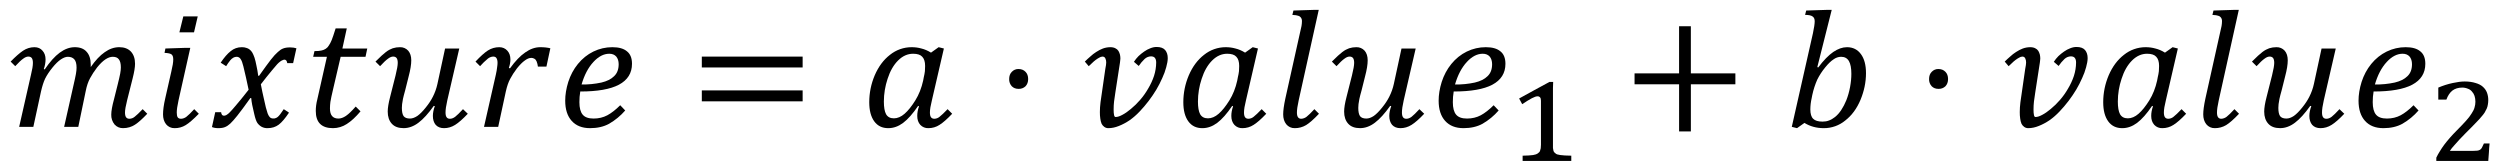
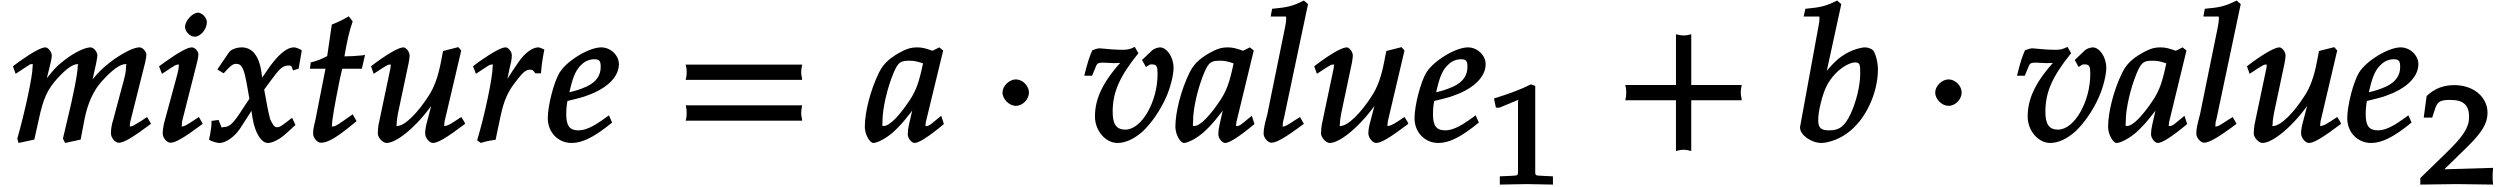
- <svg xmlns="http://www.w3.org/2000/svg" xmlns:xlink="http://www.w3.org/1999/xlink" width="179pt" height="16" viewBox="0 0 179 12">
+ <svg xmlns="http://www.w3.org/2000/svg" xmlns:xlink="http://www.w3.org/1999/xlink" width="161pt" height="16" viewBox="0 0 161 12">
  <defs>
    <symbol overflow="visible" id="a">
-       <path d="M2.578-4.11c.363-.538.723-.94 1.078-1.202.352-.258.711-.391 1.078-.391.375 0 .657.11.844.328.195.21.297.516.297.922v.172c.332-.477.664-.832 1-1.063.332-.238.68-.36 1.047-.36.351 0 .629.106.828.313.195.211.297.5.297.875 0 .25-.059.602-.172 1.047l-.39 1.547c-.106.418-.157.715-.157.89 0 .157.024.274.078.345.051.074.133.109.25.109a.61.61 0 0 0 .36-.14c.132-.102.328-.286.578-.548l.328.329c-.336.355-.625.617-.875.78-.25.165-.54.25-.86.25a.779.779 0 0 1-.609-.265 1.061 1.061 0 0 1-.234-.703c0-.25.066-.625.203-1.125l.25-1c.094-.375.156-.645.187-.813.032-.175.047-.32.047-.437 0-.27-.047-.46-.14-.578-.086-.125-.23-.188-.438-.188-.168 0-.344.063-.531.188-.188.125-.387.32-.594.578-.2.262-.367.516-.5.766-.137.25-.242.558-.312.921L4.984 0H3.97l.672-2.984c.082-.352.14-.618.171-.797.032-.176.047-.328.047-.453 0-.282-.054-.477-.156-.594-.105-.125-.262-.188-.469-.188-.148 0-.312.063-.5.188-.187.125-.39.324-.609.594-.219.273-.39.53-.516.78-.117.25-.214.56-.296.923L1.765 0H.75l.844-3.719c.093-.375.14-.66.14-.86 0-.155-.027-.269-.078-.343-.054-.07-.136-.11-.25-.11-.117 0-.242.055-.375.157-.136.094-.324.273-.562.531L.14-4.672c.343-.351.64-.613.89-.781.25-.164.52-.25.813-.25.25 0 .441.086.578.25.144.156.219.367.219.625 0 .219-.043.45-.125.687zm0 0" />
+       <path d="M8.938-1.25l-.172-.297-.454.297c-.359.219-.5.313-.624.313-.079 0-.032.03-.032-.11 0-.11.032-.219.094-.469l.89-3.546c.047-.204.079-.407.079-.5 0-.204-.25-.47-.438-.47-.344 0-.906.266-1.64.766-.75.547-1.172.97-1.75 1.782l.234.109.36-1.64c.046-.25.077-.423.077-.5 0-.235-.25-.516-.437-.516-.36 0-1.016.312-1.672.812-.531.407-.765.657-1.547 1.703l.25.094.39-1.594c.048-.187.079-.359.079-.5 0-.234-.25-.515-.406-.515-.266 0-.813.297-1.703.922l-.391.296.172.485.547-.36c.437-.28.39-.265.469-.265.14 0 .078 0 .078.172 0 .61-.5 2.922-.985 4.625l.078.281L1.5-.094l.297-1.328c.281-1.328.562-1.937 1.234-2.656.5-.547.938-.875 1.266-.875.094 0 0-.031 0 .125 0 .422-.25 1.781-.766 3.875l-.187.797.14.281 1-.219.266-1.39c.203-.97.563-1.766 1.094-2.36C6.5-4.563 7-4.954 7.39-4.954c.093 0 .015-.015.015.173 0 .281-.015.453-.312 1.5l-.5 1.875c-.11.328-.157.64-.157.906 0 .297.266.61.5.61.313 0 .829-.282 2.079-1.22zm0 0" />
    </symbol>
    <symbol overflow="visible" id="b">
-       <path d="M3.313-7.906l-.266 1.14H2l.281-1.14zM1.421-3.953c.094-.383.14-.676.14-.875 0-.176-.042-.297-.125-.36-.085-.062-.25-.097-.5-.109L1-5.609l1.438-.047h.343l-.844 3.765c-.085.387-.125.672-.125.86 0 .156.02.273.063.343.05.075.133.11.25.11a.68.68 0 0 0 .375-.14c.133-.102.32-.286.563-.548l.328.329c-.387.398-.7.667-.938.812a1.47 1.47 0 0 1-.797.219.756.756 0 0 1-.61-.281C.899-.376.829-.61.829-.891c0-.3.05-.68.156-1.14zm0 0" />
+       <path d="M2.969-1.25l-.172-.297-.453.297c-.36.234-.5.313-.625.313-.078 0-.016.03-.016-.11 0-.11 0-.203.078-.469l.922-3.64c.047-.203.063-.313.063-.422 0-.203-.22-.453-.422-.453-.266 0-.797.281-1.703.922l-.407.296.188.485.547-.36c.344-.218.375-.234.484-.234.11 0 .047-.031.047.11 0 .109-.047.359-.094.53L.625-1.405c-.11.375-.156.672-.156.922 0 .28.265.593.5.593.312 0 .844-.296 2.078-1.218zm.344-6.406c0-.282-.313-.61-.563-.61-.36 0-.844.516-.844.922 0 .297.328.625.625.625.375 0 .781-.484.781-.937zm0 0" />
    </symbol>
    <symbol overflow="visible" id="c">
-       <path d="M2.797-2.656a65.21 65.21 0 0 0-.188-.875c-.062-.29-.125-.555-.187-.797-.063-.25-.121-.41-.172-.484-.043-.083-.09-.133-.14-.157a.289.289 0 0 0-.172-.047.477.477 0 0 0-.235.063.787.787 0 0 0-.219.187 4.023 4.023 0 0 0-.296.422l-.391-.25c.25-.375.488-.648.719-.828.226-.187.492-.281.796-.281.126 0 .227.016.313.047a.604.604 0 0 1 .25.125c.07.054.133.125.188.218.05.086.101.204.156.36.05.156.097.351.14.578.051.23.094.469.125.719h.063c.375-.531.656-.914.844-1.156.195-.25.363-.43.5-.547.132-.125.257-.207.375-.25.125-.051.289-.079.5-.079.175 0 .328.024.453.063l-.235 1.063h-.421c-.024-.165-.09-.25-.204-.25a.26.26 0 0 0-.109.03.64.64 0 0 0-.156.079 1.516 1.516 0 0 0-.25.219 10.63 10.63 0 0 0-.36.421c-.136.157-.277.329-.421.516l-.391.5c.07.375.14.7.203.969l.156.687c.051.18.094.32.125.422.04.106.082.184.125.235a.32.32 0 0 0 .125.109.474.474 0 0 0 .469-.078c.102-.082.25-.27.438-.563l.375.25c-.274.407-.516.696-.735.86-.219.164-.484.25-.797.25A.864.864 0 0 1 3.734 0a.958.958 0 0 1-.312-.281c-.086-.133-.156-.344-.219-.625-.125-.5-.2-.883-.219-1.156h-.062c-.418.585-.73 1.007-.938 1.265-.199.25-.367.438-.5.563-.125.117-.25.199-.375.25C.992.066.832.094.625.094.445.094.297.066.172.016l.234-1.063h.422c.02.168.086.25.203.25.051 0 .11-.015.172-.047a1.1 1.1 0 0 0 .25-.203c.113-.113.27-.289.469-.531.207-.238.5-.598.875-1.078zm0 0" />
+       <path d="M5.875-5.875c-.14-.078-.344-.156-.453-.156-.469 0-1.063.468-1.797 1.578l-.453.656.25.094-.078-.578c-.14-1.188-.594-1.75-1.297-1.75-.313 0-.688.14-.797.297L.484-4.61l.407.25c.437-.485.578-.61.812-.61.39 0 .516.36.719 1.532l.125.718-.438.656C1.594-1.25 1.297-.905.953-.905c-.172 0-.172.078-.203.015l-.188-.468-.453.062c0 .36-.03.516-.093.89-.032.141-.047.173-.063.329.219.125.531.203.672.203.39 0 .953-.375 1.328-.938l.906-1.406-.234-.094.125.829c.172 1.015.578 1.609 1 1.609.266 0 .75-.234 1.125-.578l.64-.578-.218-.469c-.578.453-.766.61-.953.61-.188 0-.25-.094-.453-.5.015.046-.11-.407-.172-.75L3.5-3.313l.39-.532c.563-.765.782-1.015 1.157-1.015.187 0 .187-.032.312.312l.36-.11.203-1.171zm0 0" />
    </symbol>
    <symbol overflow="visible" id="d">
-       <path d="M4.078-1.11c-.344.407-.672.712-.984.907a1.8 1.8 0 0 1-.985.297C1.285.094.875-.316.875-1.141c0-.257.035-.535.11-.828l.687-3.047H.688l.093-.406c.227 0 .399-.016.516-.047a.839.839 0 0 0 .297-.125.671.671 0 0 0 .218-.234c.07-.102.141-.234.204-.39.062-.157.156-.43.28-.829h.798L2.78-5.609h1.781l-.125.593h-1.78l-.532 2.282c-.105.437-.172.757-.203.953a3.79 3.79 0 0 0-.031.468c0 .481.203.72.609.72.164 0 .344-.063.531-.188.196-.133.43-.36.703-.672zm0 0" />
+       <path d="M3.703-5.516c-.453.047-.86.063-1.156.063.172-.984.297-1.578.531-2.25l-.25-.328a7.16 7.16 0 0 1-1.094.531l-.296 2.031c-.391.203-.704.328-1.063.407l-.047.406h1l-.64 3.25C.625-1.11.53-.813.53-.5c0 .297.266.61.5.61.422 0 .922-.282 1.86-1.032.218-.172.14-.125.437-.36l-.25-.437-.672.469c-.36.25-.484.313-.625.313-.093 0-.031.046-.031-.11 0-.297.156-1.234.516-3l.14-.61h1.266l.203-.89zm0 0" />
    </symbol>
    <symbol overflow="visible" id="e">
-       <path d="M5.281-1.89c-.086.374-.125.663-.125.859 0 .156.024.273.078.343.051.075.13.11.235.11.125 0 .25-.047.375-.14.133-.102.32-.286.562-.548l.344.329c-.355.375-.656.64-.906.796-.25.157-.516.235-.797.235-.25 0-.45-.078-.594-.235-.137-.164-.203-.379-.203-.64 0-.219.047-.453.14-.703L4.314-1.5c-.387.543-.75.945-1.094 1.203-.344.262-.7.39-1.063.39-.367 0-.648-.1-.844-.312-.199-.218-.296-.508-.296-.875 0-.25.054-.597.171-1.047l.391-1.546c.102-.415.156-.711.156-.891 0-.156-.027-.27-.078-.344-.054-.07-.136-.11-.25-.11-.117 0-.242.055-.375.157-.136.094-.324.273-.562.531L.14-4.672c.332-.332.582-.562.75-.687.164-.125.328-.211.484-.266a1.66 1.66 0 0 1 .516-.078.76.76 0 0 1 .593.25c.145.168.22.398.22.687 0 .305-.063.688-.188 1.157l-.25 1c-.075.261-.125.464-.157.609-.023.148-.043.273-.062.375a2.427 2.427 0 0 0-.016.266c0 .273.04.468.125.593.094.118.242.172.453.172.164 0 .344-.062.532-.187.187-.133.382-.332.593-.594.22-.27.391-.531.516-.781a3.82 3.82 0 0 0 .328-.922l.547-2.531h1.016zm0 0" />
+       <path d="M6.219-1.25l-.188-.297-.453.297c-.297.188-.469.281-.625.281-.094 0-.016.047-.016-.078 0-.14.032-.328.079-.469L6.03-5.828l-.187-.219-.985.25-.14.719c-.172.906-.422 1.61-.782 2.156-.703 1.11-1.546 1.953-2.03 1.953-.11 0-.032.031-.032-.172 0-.187.031-.312.078-.625l.688-3.25c.03-.187.062-.343.062-.5 0-.234-.234-.515-.39-.515-.25 0-.813.281-1.704.922l-.39.296.172.485.546-.36c.36-.218.375-.234.485-.234.125 0 .062-.031.062.11a.792.792 0 0 1-.03.203l-.75 3.562c-.016.11-.048.375-.048.563 0 .265.328.609.563.609.75 0 2.297-1.375 3.297-3.016l-.235-.093-.437 1.687c-.094.313-.14.61-.14.797 0 .297.28.625.5.625.312 0 .859-.313 2.077-1.234zm0 0" />
    </symbol>
    <symbol overflow="visible" id="f">
-       <path d="M2.61-4.188c.374-.519.738-.898 1.093-1.14.352-.25.711-.375 1.078-.375.282 0 .52.027.719.078l-.281 1.313h-.61a1.438 1.438 0 0 0-.093-.375c-.043-.094-.094-.157-.157-.188a.41.41 0 0 0-.218-.063c-.149 0-.305.063-.47.188-.167.117-.355.305-.562.563-.199.261-.359.511-.484.75-.125.23-.23.53-.313.906L1.766 0H.75l.844-3.719c.05-.226.082-.406.093-.531.02-.133.032-.242.032-.328 0-.156-.028-.27-.078-.344-.043-.07-.121-.11-.235-.11a.659.659 0 0 0-.39.157 4.824 4.824 0 0 0-.547.531L.14-4.672c.351-.375.648-.64.89-.797.25-.156.52-.234.813-.234.238 0 .43.086.578.25.144.156.219.367.219.625 0 .2-.04.402-.11.61zm0 0" />
+       <path d="M4.594-5.953c-.14-.063-.188-.078-.25-.078-.36 0-.844.328-1.266.937-.406.594-.86 1.25-1.172 1.907h.282L2.5-4.704c.063-.25.14-.531.14-.813 0-.234-.218-.515-.406-.515-.25 0-.812.297-1.703.922l-.39.296.187.485.547-.36c.328-.218.375-.234.469-.234.125 0 .062-.031.062.125 0 .703-.515 3.156-1 4.75l.235.172c.296-.094.562-.156.953-.203l.328-1.563c.219-.984.453-1.53.984-2.203.406-.531.625-.75.89-.75.188 0 .204.032.36.235h.36c.046-.594.109-.97.218-1.532zm0 0" />
    </symbol>
    <symbol overflow="visible" id="g">
-       <path d="M4.906-1.172a4.522 4.522 0 0 1-1.156.953c-.387.211-.84.313-1.36.313-.562 0-1-.172-1.312-.516C.766-.766.61-1.25.61-1.875c0-.414.07-.863.22-1.344.155-.476.382-.906.687-1.281.312-.383.68-.68 1.109-.89a3.07 3.07 0 0 1 1.36-.313c.468 0 .816.101 1.046.297.239.187.36.484.36.89 0 .668-.313 1.168-.938 1.5-.617.325-1.539.485-2.766.485a4.372 4.372 0 0 0-.062.765c0 .407.078.704.234.891.157.188.414.281.782.281.363 0 .691-.078.984-.234.29-.156.598-.395.922-.719zm-3.125-1.86a6.27 6.27 0 0 0 1.422-.14c.395-.094.695-.242.906-.453.22-.207.329-.492.329-.86 0-.226-.06-.41-.172-.546-.118-.133-.282-.203-.5-.203-.399 0-.778.199-1.141.593-.367.399-.648.934-.844 1.61zm0 0" />
+       <path d="M4.61-4.953c0-.563-.532-1.078-1.141-1.078-.781 0-2.188.843-2.672 1.61C.437-3.845.03-2.313.03-1.47.031-.547.703.125 1.563.125 2.25.125 3-.235 4.171-1.188l-.203-.468-.438.312c-.64.453-1.11.657-1.531.657-.578 0-.781-.313-.781-1.047 0-.313.031-.61.078-.844l.86-.219c.202-.047.515-.172.827-.297C4-3.547 4.61-4.219 4.61-4.954zm-1.173.187c0 .516-.265.954-.89 1.25a5.596 5.596 0 0 1-1.125.375l.062-.265c.188-.797.391-1.219.72-1.516.218-.219.515-.344.812-.344.343 0 .421.11.421.5zm0 0" />
    </symbol>
    <symbol overflow="visible" id="h">
-       <path d="M.875-4.25v-.781h7.219v.781zm0 2.422v-.781h7.219v.78zm7.469-1.594zm0 0" />
+       <path d="M8.266-4.078a1.419 1.419 0 0 1-.047-.36c0-.109.015-.234.062-.484h-7.5c.063.25.063.375.063.484 0 .125 0 .235-.063.5h7.5zm0 2.625a1.332 1.332 0 0 1-.047-.36c0-.109.015-.234.062-.484h-7.5c.063.25.063.375.063.485 0 .125 0 .25-.063.5h7.5zm0 0" />
    </symbol>
    <symbol overflow="visible" id="i">
-       <path d="M5.031-5.313l.547-.39.375.094-.86 3.718c-.093.368-.14.653-.14.86 0 .156.024.273.078.343.051.075.133.11.25.11a.61.61 0 0 0 .36-.14c.132-.102.328-.286.578-.548l.328.329c-.356.375-.656.64-.906.796a1.44 1.44 0 0 1-.797.235.748.748 0 0 1-.578-.235c-.149-.164-.22-.379-.22-.64 0-.219.04-.446.126-.688L4.109-1.5c-.375.555-.734.96-1.078 1.219-.336.25-.687.375-1.062.375-.43 0-.762-.16-1-.485-.242-.332-.36-.789-.36-1.375C.61-2.43.74-3.07 1-3.687c.27-.626.633-1.114 1.094-1.47a2.47 2.47 0 0 1 1.547-.546c.25 0 .484.031.703.094.226.054.457.152.687.296zm-.515 1.75a3.32 3.32 0 0 0 .078-.421c.008-.114.015-.239.015-.375 0-.301-.07-.52-.203-.657-.125-.144-.343-.218-.656-.218-.398 0-.758.164-1.078.484-.324.324-.574.762-.75 1.313a5.146 5.146 0 0 0-.266 1.624c0 .407.051.711.157.907.113.199.3.297.562.297.258 0 .516-.11.766-.329.25-.218.504-.535.765-.953.258-.414.446-.89.563-1.421zm0 0" />
+       <path d="M4.984-1.14l-.156-.485c-.25.203-.266.219-.328.266-.375.312-.453.39-.625.39-.125 0-.047.031-.047-.156 0-.047 0-.078.016-.125l1.11-4.578-.25-.203-.438.218c-.438-.156-.672-.218-.985-.218-.344 0-.578.062-.906.218-.75.375-1.234.766-1.531 1.36l-.047.094C.28-3.297-.093-1.875-.093-.922c0 .516.327 1.047.546 1.047.25 0 .797-.281 1.234-.656.516-.453.985-1.016 1.641-1.938l-.234-.094-.344 1.516a2.715 2.715 0 0 0-.078.61c0 .265.25.562.437.562.266 0 .86-.36 1.891-1.219zM3.672-5.079c-.266 1.281-.453 1.797-.844 2.406C2.156-1.656 1.516-.969 1.125-.969c-.14 0-.078-.015-.078-.344 0-.765.297-2.093.719-3.093.296-.688.453-.766 1.03-.766.282 0 .5.047.86.172zm0 0" />
    </symbol>
    <symbol overflow="visible" id="j">
-       <path d="M1.688-4.14c.207 0 .375.07.5.202.124.126.187.297.187.516 0 .211-.063.383-.188.516a.678.678 0 0 1-.5.187c-.199 0-.359-.062-.484-.187a.722.722 0 0 1-.187-.516c0-.219.062-.39.187-.515a.636.636 0 0 1 .484-.204zm0 0" />
+       <path d="M2.516-3.125c0-.422-.407-.844-.844-.844-.422 0-.86.422-.86.844 0 .438.438.86.86.86.437 0 .844-.422.844-.86zm0 0" />
    </symbol>
    <symbol overflow="visible" id="k">
-       <path d="M2.094.094A.473.473 0 0 1 1.797 0a.612.612 0 0 1-.188-.219 1.458 1.458 0 0 1-.093-.36 3.058 3.058 0 0 1-.032-.484c0-.218.016-.453.047-.703.032-.257.067-.515.11-.765l.234-1.625c.02-.094.035-.18.047-.266.008-.082.016-.144.016-.187a.633.633 0 0 0-.063-.297.215.215 0 0 0-.203-.125.452.452 0 0 0-.234.078 1.782 1.782 0 0 0-.266.172 2.132 2.132 0 0 0-.25.218 5.272 5.272 0 0 1-.235.22l-.28-.329c.124-.125.253-.242.39-.36.133-.124.273-.234.422-.327.156-.102.316-.188.484-.25a1.57 1.57 0 0 1 .531-.094c.145 0 .266.027.36.078a.513.513 0 0 1 .219.188c.05.085.085.171.109.265.02.094.031.188.031.281 0 .055-.008.106-.015.157a.7.7 0 0 1-.016.14l-.328 2.125-.094.656a5.07 5.07 0 0 0-.031.563c0 .168.008.305.031.406.02.094.055.14.11.14.132 0 .296-.05.484-.155.195-.102.398-.243.61-.422a5.28 5.28 0 0 0 .655-.64c.22-.25.41-.52.579-.813.175-.29.316-.594.421-.907a3.2 3.2 0 0 0 .157-.968c0-.145-.032-.254-.094-.329-.055-.07-.149-.109-.281-.109a.689.689 0 0 0-.454.188 3.03 3.03 0 0 0-.421.5l-.344-.297c.094-.145.203-.282.328-.407a3.4 3.4 0 0 1 .406-.328c.145-.101.29-.18.438-.234.156-.063.304-.094.453-.094.281 0 .484.074.61.219.124.148.187.34.187.578 0 .188-.04.406-.11.656a4.505 4.505 0 0 1-.28.766 7.536 7.536 0 0 1-.423.828 9.012 9.012 0 0 1-1.203 1.578c-.23.242-.469.45-.719.625-.25.168-.507.305-.765.406-.25.102-.5.157-.75.157zm0 0" />
+       <path d="M5.828-4.719c0-.687-.437-1.312-.875-1.312-.14 0-.406.093-.5.187l-.656.625.25.453c.25-.171.266-.171.375-.171.328 0 .375.14.375.625 0 1.765-1.016 3.578-2.078 3.578-.578 0-.813-.36-.813-1.141 0-1.25.422-2.25 1.657-3.781l-.235-.407c-.281.141-.437.188-.765.188-.5 0-.985-.047-1.47-.094-.155 0-.25.032-.5.125-.155.328-.327.844-.515 1.64h.5l.266-.64c.094-.203.203-.203.484-.203.219 0 .438.031.656.031.25 0 .438-.015.75-.046l-.109-.235C1.297-3.859.765-2.766.765-1.578c0 .922.688 1.703 1.454 1.703.5 0 1.062-.25 1.61-.734C4.39-1.125 5-2.016 5.358-2.844c.266-.594.47-1.406.47-1.875zm0 0" />
    </symbol>
    <symbol overflow="visible" id="l">
-       <path d="M2.016-6.734c.05-.196.086-.36.109-.485.02-.125.031-.238.031-.343a.414.414 0 0 0-.078-.266.322.322 0 0 0-.187-.125c-.075-.031-.215-.05-.422-.063l.078-.312 1.469-.047h.343L1.922-1.891c-.086.387-.125.672-.125.86 0 .156.023.273.078.343.05.075.129.11.234.11a.68.68 0 0 0 .375-.14c.133-.102.32-.286.563-.548l.328.329C3-.54 2.691-.27 2.453-.125a1.553 1.553 0 0 1-.812.219.756.756 0 0 1-.61-.281C.883-.376.813-.61.813-.891c0-.27.05-.648.156-1.14zm0 0" />
+       <path d="M3.094-8.86l-.219-.187c-.75.375-1.063.438-2.047.531l-.094.5h.735c.281 0 .265-.046.265.141 0 .156-.046.422-.078.578L.516-1.703C.344-1.093.28-.75.28-.484c0 .28.281.593.5.593.313 0 .86-.296 2.094-1.218l-.25-.438-.469.297c-.344.234-.5.313-.61.313-.093 0-.03.03-.03-.11s.03-.297.078-.437L3.14-8.813zm0 0" />
    </symbol>
    <symbol overflow="visible" id="n">
-       <path d="M4.906-3.047V.328h-.843v-3.375H.874v-.781h3.188v-3.375h.843v3.375h3.188v.781zm0 0" />
+       <path d="M8.266-2.766a1.332 1.332 0 0 1-.047-.359c0-.11.015-.234.062-.484h-3.25v-3.266c-.25.063-.375.078-.484.078-.125 0-.25-.016-.5-.078v3.266H.78c.063.25.063.375.063.484 0 .125 0 .25-.063.5h3.266V.641c.25-.063.375-.079.5-.079.11 0 .234.016.484.079v-3.266h3.25zm0 0" />
    </symbol>
    <symbol overflow="visible" id="o">
-       <path d="M1.453-.281L.922.094.547 0l1.515-6.703c.083-.395.126-.68.126-.86 0-.164-.055-.28-.157-.343-.094-.07-.273-.11-.531-.11l.078-.312 1.484-.047h.344L2.375-4.281l.063.031c.382-.508.742-.879 1.078-1.11.332-.226.66-.343.984-.343.426 0 .758.168 1 .5.238.324.36.777.36 1.36 0 .648-.133 1.28-.391 1.905-.262.625-.625 1.122-1.094 1.485a2.39 2.39 0 0 1-1.531.547c-.524 0-.985-.125-1.39-.375zm.516-1.766a3.68 3.68 0 0 0-.094.797c0 .313.066.54.203.672.133.137.36.203.672.203.164 0 .316-.023.453-.078.145-.05.29-.133.438-.25.156-.125.3-.285.437-.485a4.08 4.08 0 0 0 .375-.718c.113-.29.203-.602.266-.938.062-.332.093-.648.093-.953 0-.406-.058-.707-.171-.906-.118-.207-.305-.313-.563-.313a.934.934 0 0 0-.547.188c-.18.117-.383.312-.61.594a4.772 4.772 0 0 0-.546.843 5.612 5.612 0 0 0-.36 1.11zm0 0" />
+       <path d="M5.313-4.625c0-.453-.157-1.016-.297-1.203-.079-.094-.329-.203-.516-.203-.281 0-.75.14-1.078.312-.61.313-1 .672-1.75 1.625L1.906-4l1.047-4.813-.265-.234c-.75.375-1.079.438-2.047.531l-.11.5h.75c.282 0 .266-.046.266.157 0 .093-.016.218-.031.296L.312-.984C.297-.938.297-.891.297-.86c0 .468.719.984 1.375.984.437 0 1.156-.25 1.656-.625 1.156-.813 1.985-2.547 1.985-4.125zm-1.141.281c0 .766-.25 1.797-.61 2.578-.39.829-.734 1.079-1.374 1.079-.547 0-.72-.157-.72-.657 0-.297.048-.625.157-1.078.234-.953.484-1.422.953-1.922.39-.406.922-.718 1.266-.718.312 0 .328.14.328.718zm0 0" />
    </symbol>
    <symbol overflow="visible" id="m">
-       <path d="M3.219-1.156v.234c.008.063.02.121.031.172a.252.252 0 0 0 .047.11c.02.03.047.058.078.078.04.042.086.074.14.093.063.012.133.028.22.047.093.012.203.024.328.031.132 0 .289.008.468.016V0H1.047v-.375c.176-.008.32-.016.437-.016.125-.007.227-.02.313-.03L2-.47a.53.53 0 0 0 .125-.062 1.36 1.36 0 0 0 .11-.094.237.237 0 0 0 .062-.11c.02-.05.035-.109.047-.171a2.25 2.25 0 0 0 .015-.25v-3.157c0-.113-.023-.19-.062-.234a.233.233 0 0 0-.188-.078c-.093 0-.23.047-.406.14-.18.094-.406.235-.687.423-.043-.07-.079-.141-.11-.204-.031-.07-.07-.14-.11-.203.364-.195.724-.394 1.079-.593l1.094-.594h.265a5.867 5.867 0 0 0-.015.437v.719zm0 0" />
+       <path d="M4.281-.11V-.5l-.656-.031c-.531-.031-.484.015-.484-.453v-5.344l-.282-.094c-.625.313-1.312.578-2.375.906l.125.594h.22l1.25-.516h.03c.047 0-.078-.062-.078.157v4.297c0 .468.047.421-.469.453L.86-.5v.531L2.61 0l1.672.031zm0 0" />
    </symbol>
    <symbol overflow="visible" id="p">
-       <path d="M3.188-.719c.132 0 .242-.004.328-.015a.498.498 0 0 0 .203-.063.386.386 0 0 0 .14-.156c.04-.07.086-.172.141-.297h.406c-.023.21-.039.418-.047.625-.011.21-.027.418-.046.625H.592v-.234C.665-.391.75-.54.844-.688c.095-.156.196-.312.313-.468.125-.164.258-.332.407-.5.144-.164.312-.344.5-.532.269-.269.488-.5.656-.687.176-.195.312-.375.406-.531.102-.156.172-.297.203-.422a1.408 1.408 0 0 0 0-.828.835.835 0 0 0-.187-.313.624.624 0 0 0-.297-.203 1.005 1.005 0 0 0-.406-.078c-.282 0-.516.074-.704.219-.18.148-.32.36-.421.64H.734v-.859a5.539 5.539 0 0 1 1.032-.328c.32-.07.609-.11.859-.11.3 0 .563.04.781.11.219.062.39.152.516.266.133.117.234.257.297.421.062.168.093.344.093.532 0 .117-.011.226-.03.328-.012.093-.04.187-.079.281a2.749 2.749 0 0 1-.156.297 2.42 2.42 0 0 1-.234.297 3.877 3.877 0 0 1-.297.328c-.118.125-.246.262-.391.406l-.438.438a16.056 16.056 0 0 0-.828.89 2.679 2.679 0 0 0-.296.375zm0 0" />
+       <path d="M4.75-.11c-.016-.187-.016-.265-.016-.39s0-.203.032-.547l-3.141.094 1.5-1.469c.938-.922 1.281-1.5 1.281-2.172 0-1.015-.906-1.781-2.14-1.781-.688 0-1.282.219-1.782.703l-.187 1.39h.547l.172-.53c.156-.516.359-.61 1-.61.843 0 1.203.344 1.203 1.094 0 .672-.36 1.234-1.453 2.297L.078-.391v.422L2.406 0l2.36.031zm0 0" />
    </symbol>
  </defs>
-   <use xlink:href="#a" x=".622" y="9.082" />
-   <use xlink:href="#b" x="10.844" y="9.082" />
-   <use xlink:href="#c" x="15.004" y="9.082" />
-   <use xlink:href="#d" x="21.735" y="9.082" />
-   <use xlink:href="#e" x="26.744" y="9.082" />
-   <use xlink:href="#f" x="33.905" y="9.082" />
-   <use xlink:href="#g" x="39.859" y="9.082" />
-   <use xlink:href="#h" x="49.375" y="9.082" />
-   <use xlink:href="#i" x="61.629" y="9.082" />
-   <use xlink:href="#j" x="71.241" y="9.082" />
-   <use xlink:href="#k" x="77.267" y="9.082" />
-   <use xlink:href="#i" x="84.117" y="9.082" />
-   <use xlink:href="#l" x="91.063" y="9.082" />
-   <use xlink:href="#e" x="95.223" y="9.082" />
-   <use xlink:href="#g" x="102.397" y="9.082" />
-   <use xlink:href="#m" x="107.973" y="11.522" />
-   <use xlink:href="#n" x="116.16" y="9.082" />
-   <use xlink:href="#o" x="127.745" y="9.082" />
-   <use xlink:href="#j" x="137.106" y="9.082" />
-   <use xlink:href="#k" x="143.131" y="9.082" />
-   <use xlink:href="#i" x="149.981" y="9.082" />
-   <use xlink:href="#l" x="156.939" y="9.082" />
-   <use xlink:href="#e" x="161.1" y="9.082" />
-   <use xlink:href="#g" x="168.261" y="9.082" />
-   <use xlink:href="#p" x="173.848" y="11.522" />
+   <use xlink:href="#a" x=".709" y="9.082" />
+   <use xlink:href="#b" x="10.01" y="9.082" />
+   <use xlink:href="#c" x="13.513" y="9.082" />
+   <use xlink:href="#d" x="19.634" y="9.082" />
+   <use xlink:href="#e" x="23.675" y="9.082" />
+   <use xlink:href="#f" x="30.322" y="9.082" />
+   <use xlink:href="#g" x="35.248" y="9.082" />
+   <use xlink:href="#h" x="43.377" y="9.082" />
+   <use xlink:href="#i" x="55.787" y="9.082" />
+   <use xlink:href="#j" x="63.749" y="9.082" />
+   <use xlink:href="#k" x="69.75" y="9.082" />
+   <use xlink:href="#i" x="75.788" y="9.082" />
+   <use xlink:href="#l" x="81.096" y="9.082" />
+   <use xlink:href="#e" x="84.419" y="9.082" />
+   <use xlink:href="#g" x="91.066" y="9.082" />
+   <use xlink:href="#m" x="95.728" y="11.856" />
+   <use xlink:href="#n" x="103.886" y="9.082" />
+   <g>
+     <use xlink:href="#o" x="115.626" y="9.082" />
+   </g>
+   <g>
+     <use xlink:href="#j" x="123.815" y="9.082" />
+   </g>
+   <g>
+     <use xlink:href="#k" x="129.817" y="9.082" />
+   </g>
+   <g>
+     <use xlink:href="#i" x="135.854" y="9.082" />
+     <use xlink:href="#l" x="141.162" y="9.082" />
+     <use xlink:href="#e" x="144.486" y="9.082" />
+     <use xlink:href="#g" x="151.133" y="9.082" />
+   </g>
+   <g>
+     <use xlink:href="#p" x="155.791" y="11.856" />
+   </g>
</svg>
